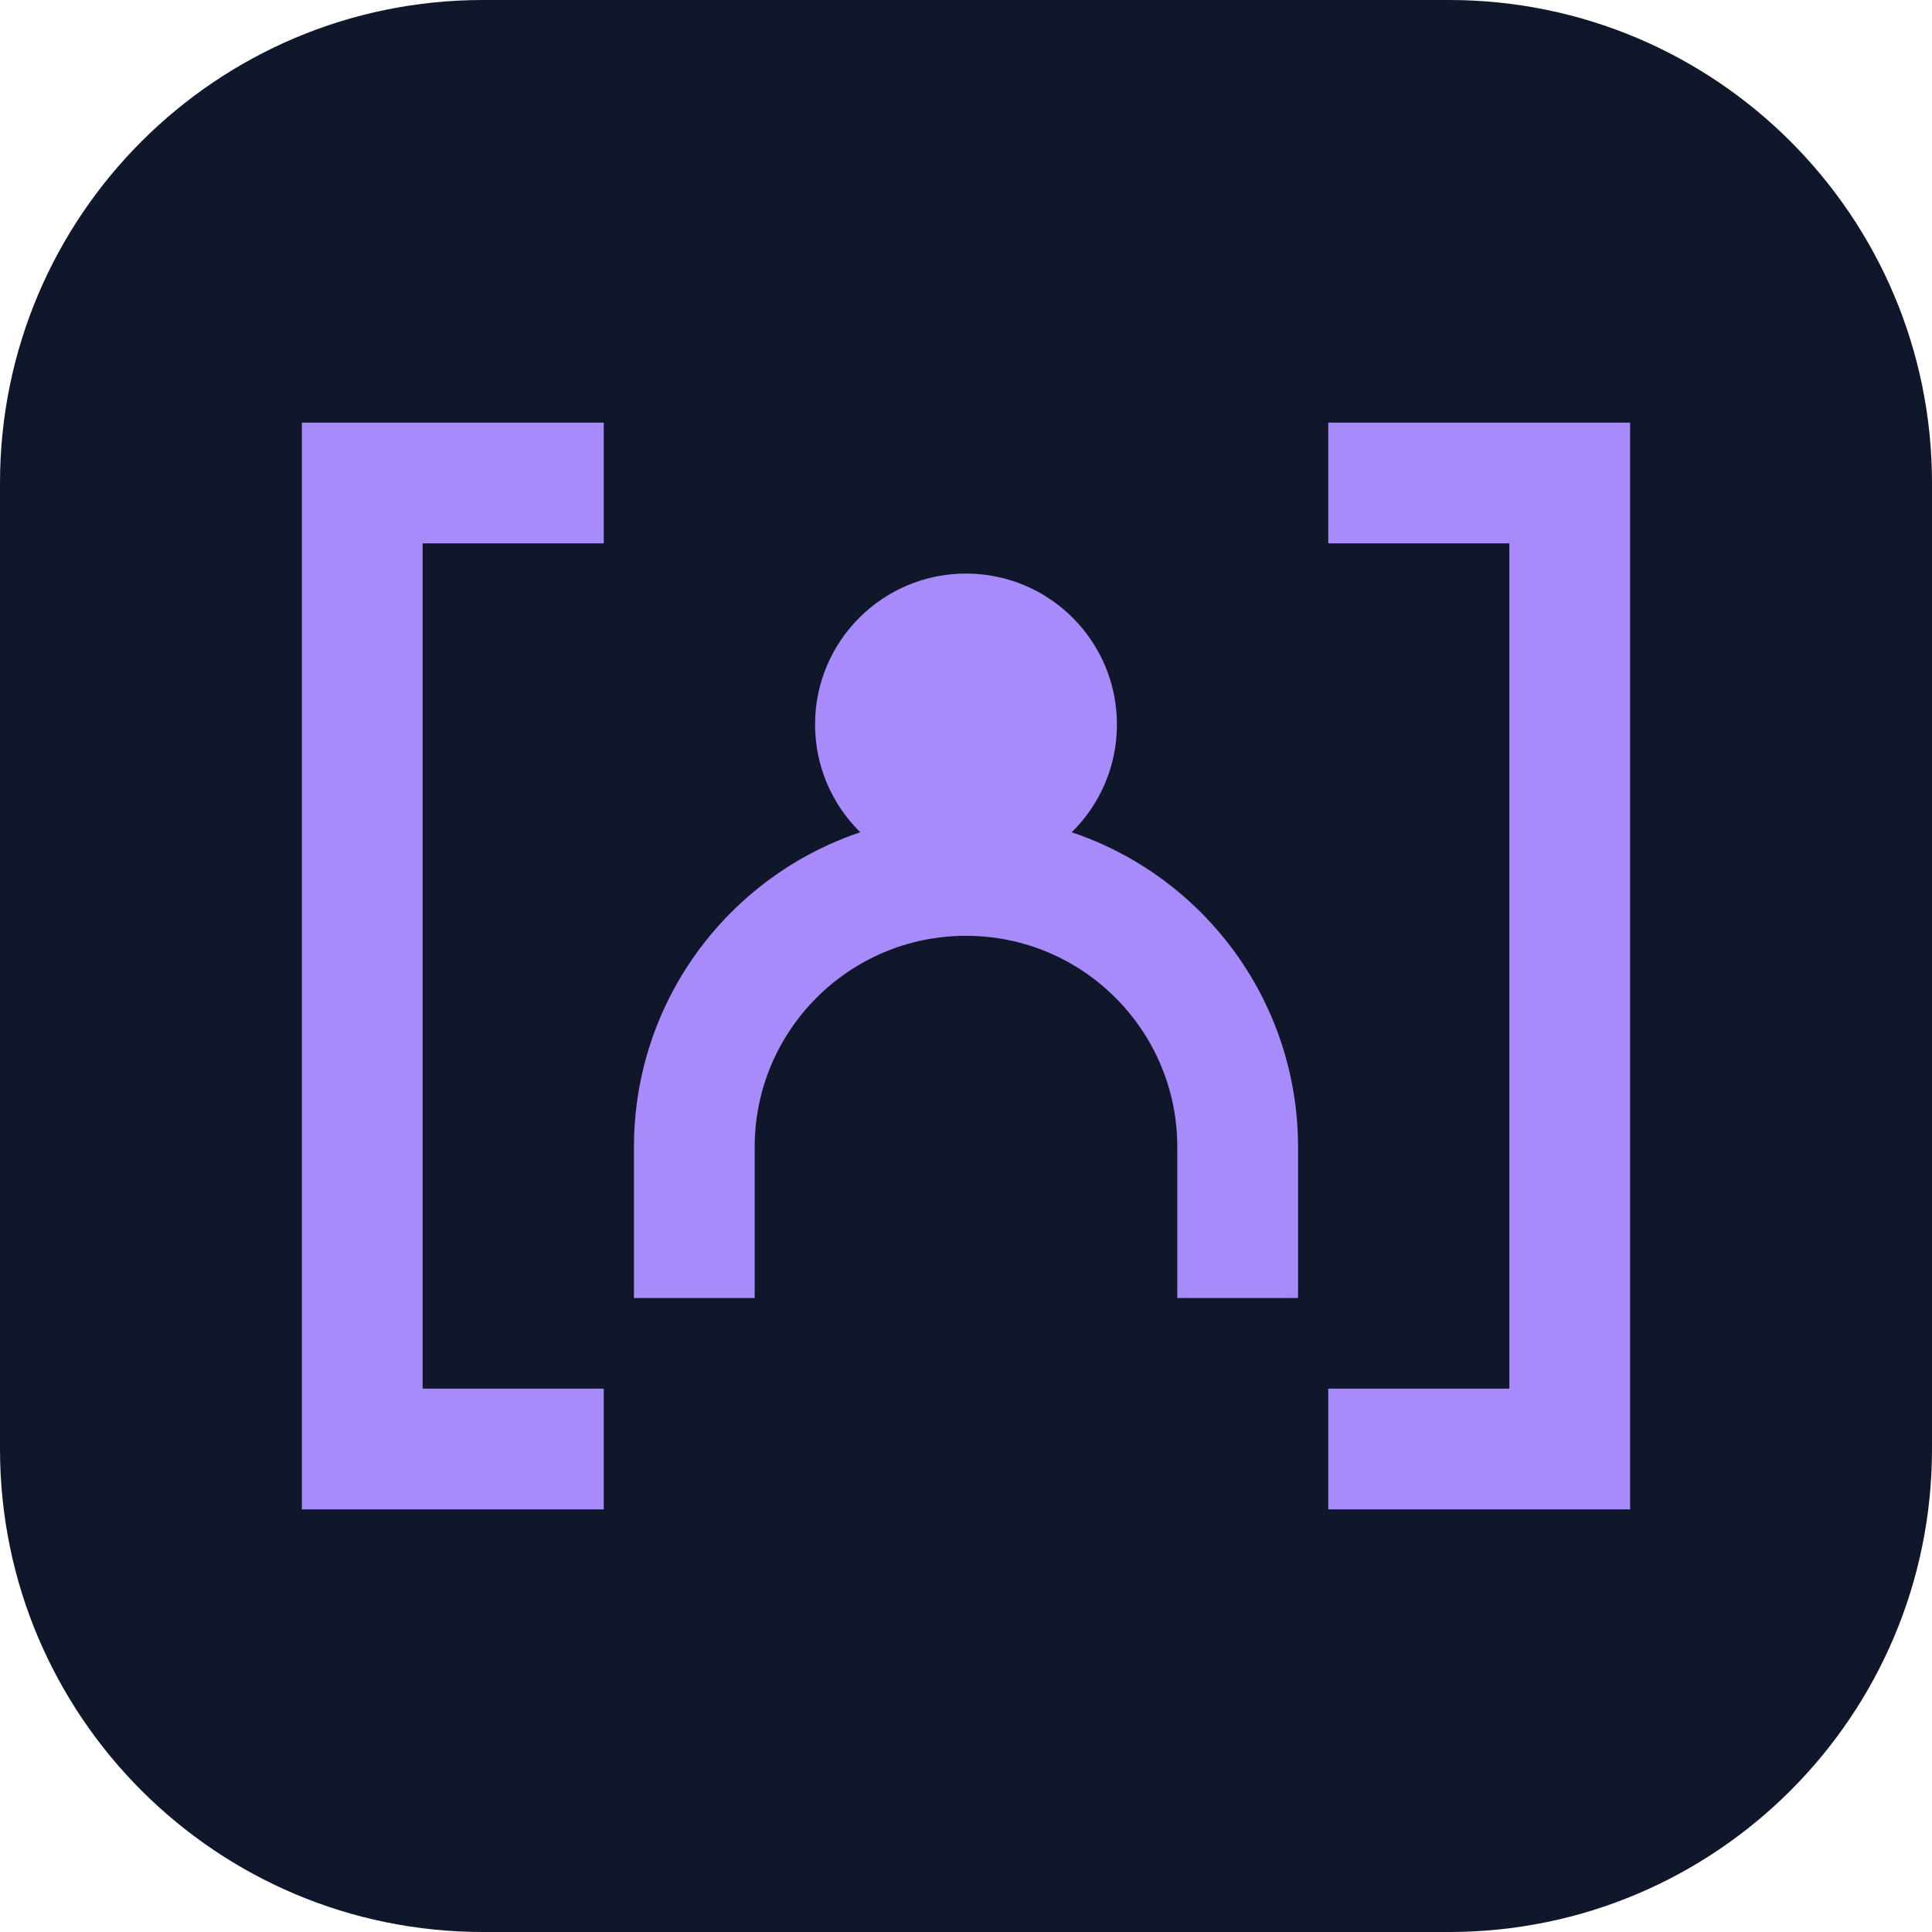
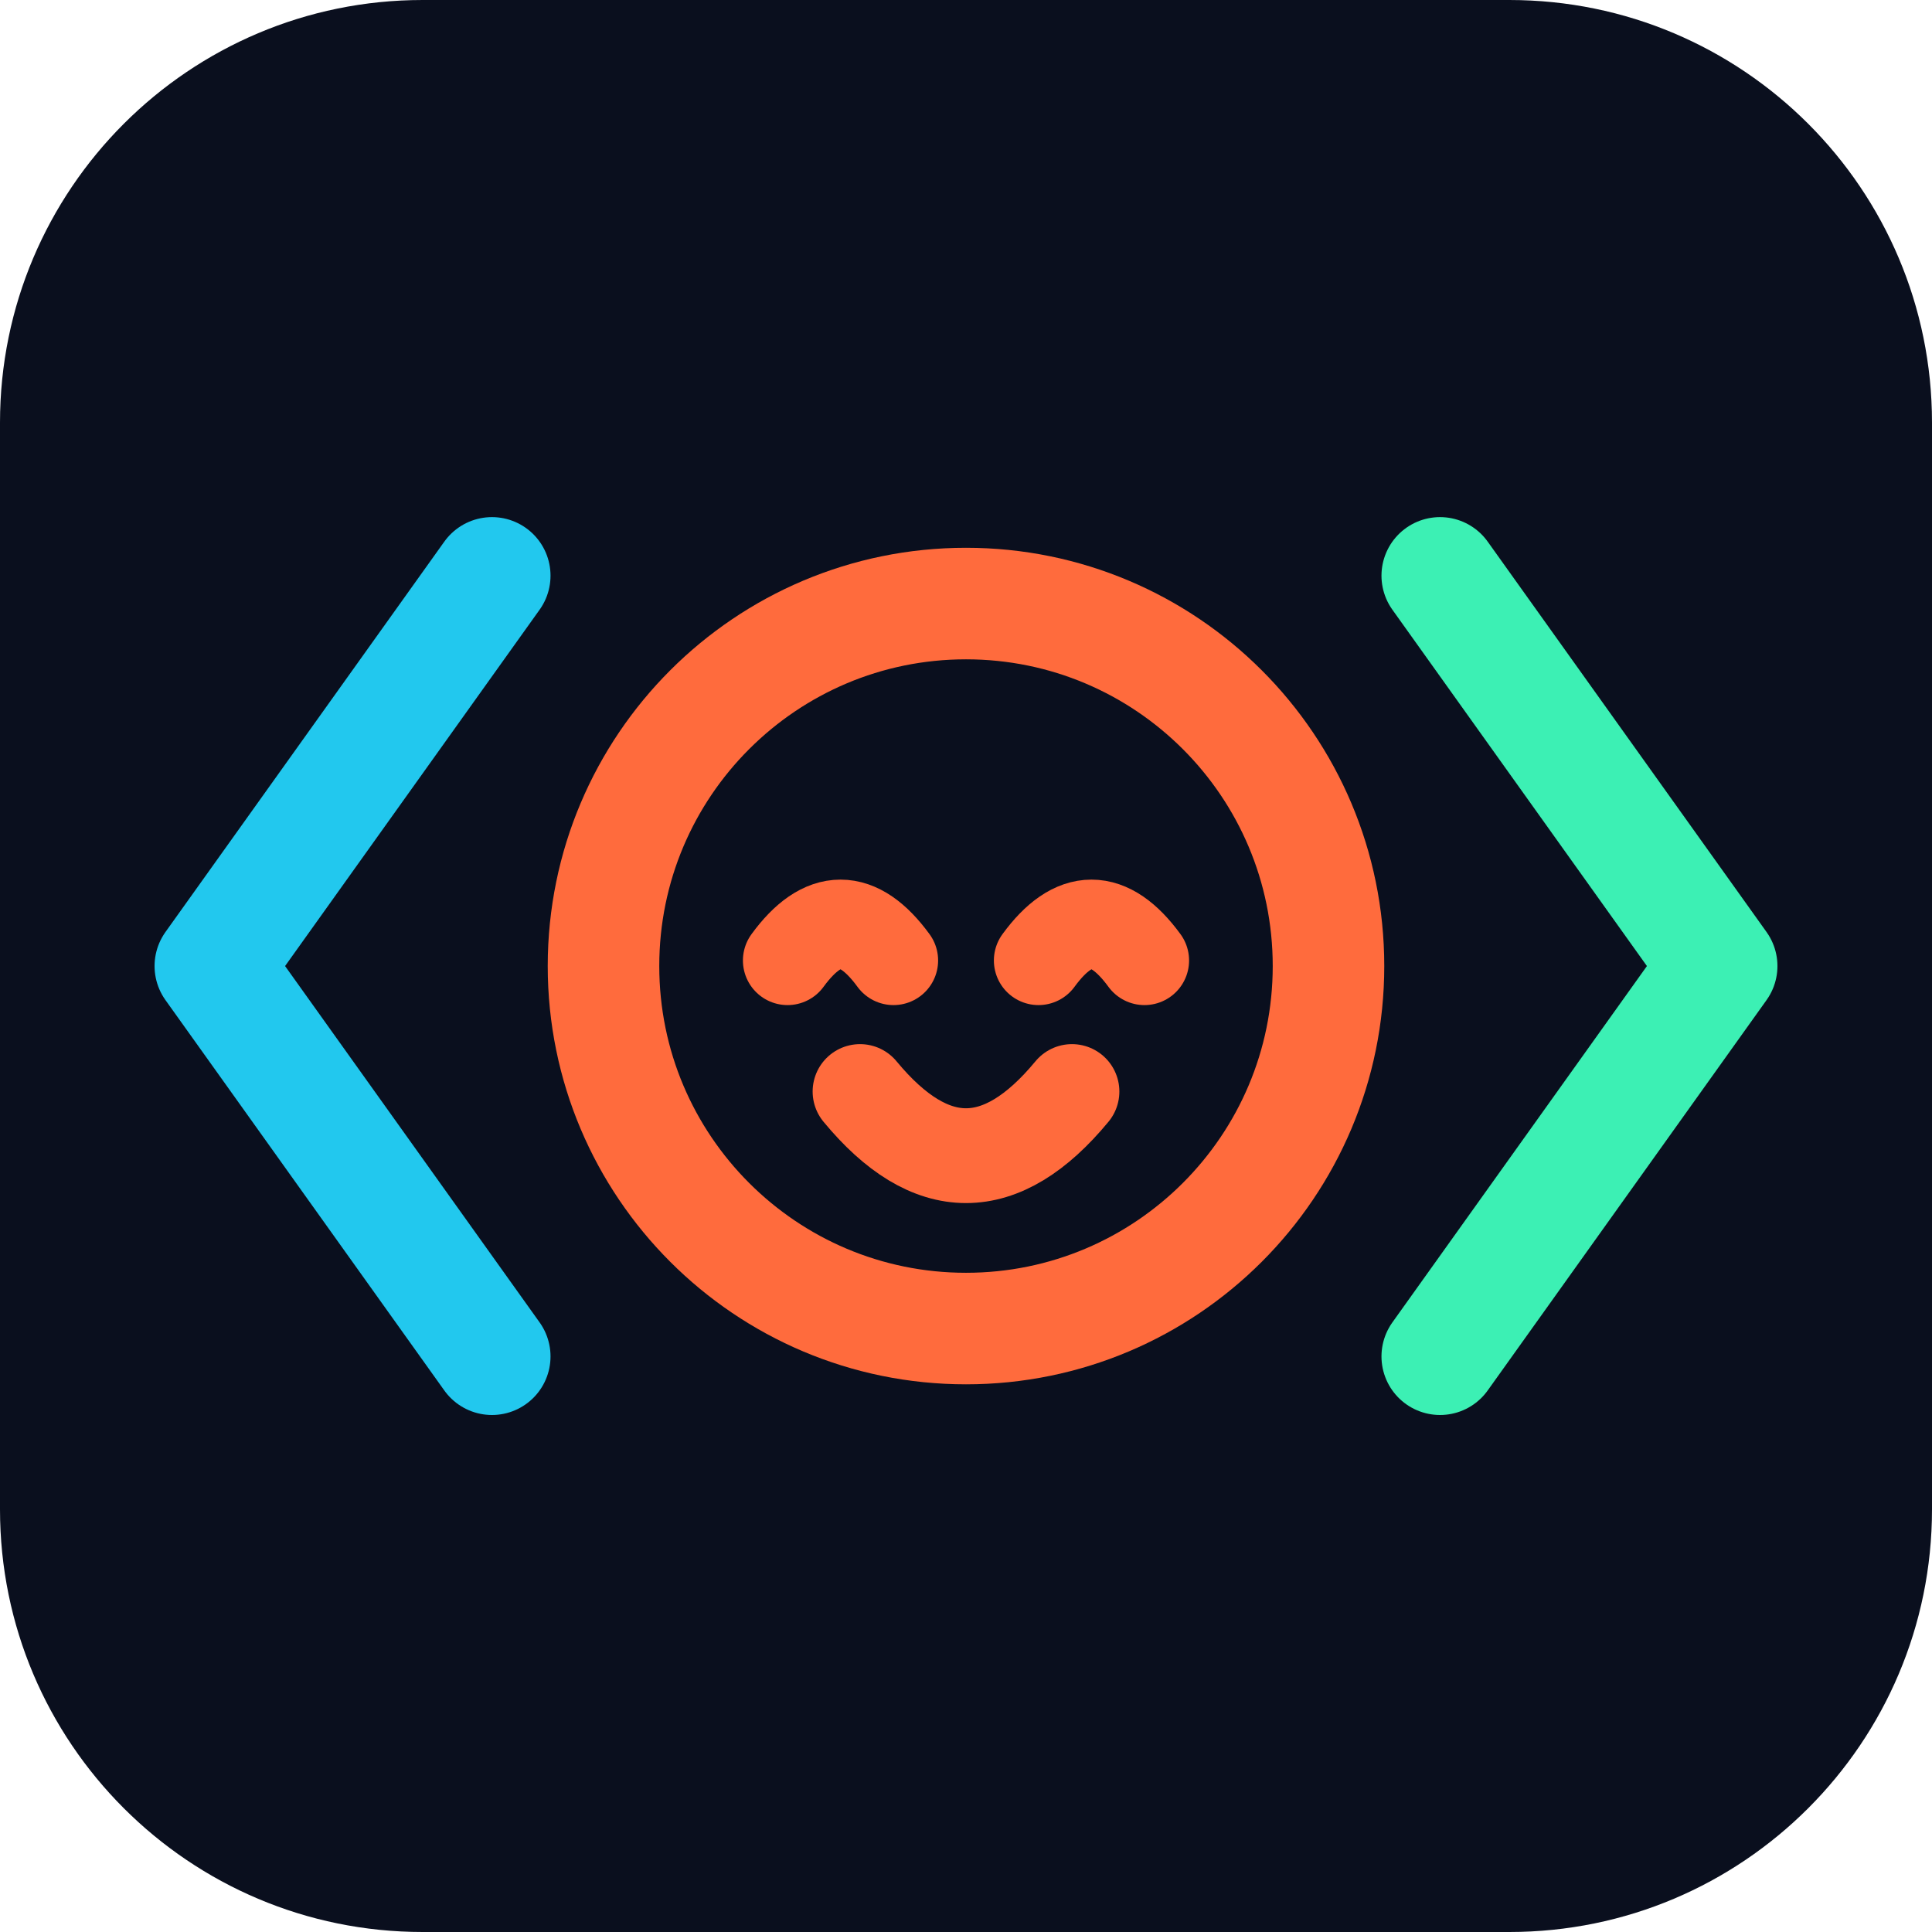
- <svg xmlns="http://www.w3.org/2000/svg" viewBox="0 0 64 64">
-   <rect width="64" height="64" rx="16" fill="#10172b" />
-   <path d="M20 16H12v32h8M44 16h8v32h-8" fill="none" stroke="#a78bfa" stroke-width="4" />
-   <circle cx="32" cy="24" r="5" fill="#a78bfa" />
-   <path d="M23 43v-5a9 9 0 0 1 18 0v5" fill="none" stroke="#a78bfa" stroke-width="4" />
+ <svg xmlns="http://www.w3.org/2000/svg" viewBox="0 0 64 64" width="512" height="512" role="img" aria-labelledby="t">
+   <rect width="64" height="64" rx="14" fill="#0A0F1E" />
+   <g transform="translate(5.12 17.13) scale(0.92371) translate(-2.900 -15.900)">
+     <path d="M15 18 L5 32 L15 46" fill="none" stroke="#22C8EE" stroke-width="4.2" stroke-linecap="round" stroke-linejoin="round" />
+     <path d="M49 18 L59 32 L49 46" fill="none" stroke="#3CF0B4" stroke-width="4.2" stroke-linecap="round" stroke-linejoin="round" />
+     <circle cx="32" cy="32" r="13" fill="none" stroke="#FF6B3D" stroke-width="4.0" />
+     <path d="M25.6 31.8 Q27.5 29.2 29.4 31.8 M34.6 31.8 Q36.5 29.2 38.4 31.8" fill="none" stroke="#FF6B3D" stroke-width="3.2" stroke-linecap="round" stroke-linejoin="round" />
+     <path d="M28.2 36.5 Q32 41.1 35.8 36.5" fill="none" stroke="#FF6B3D" stroke-width="3.4" stroke-linecap="round" stroke-linejoin="round" />
+   </g>
</svg>
